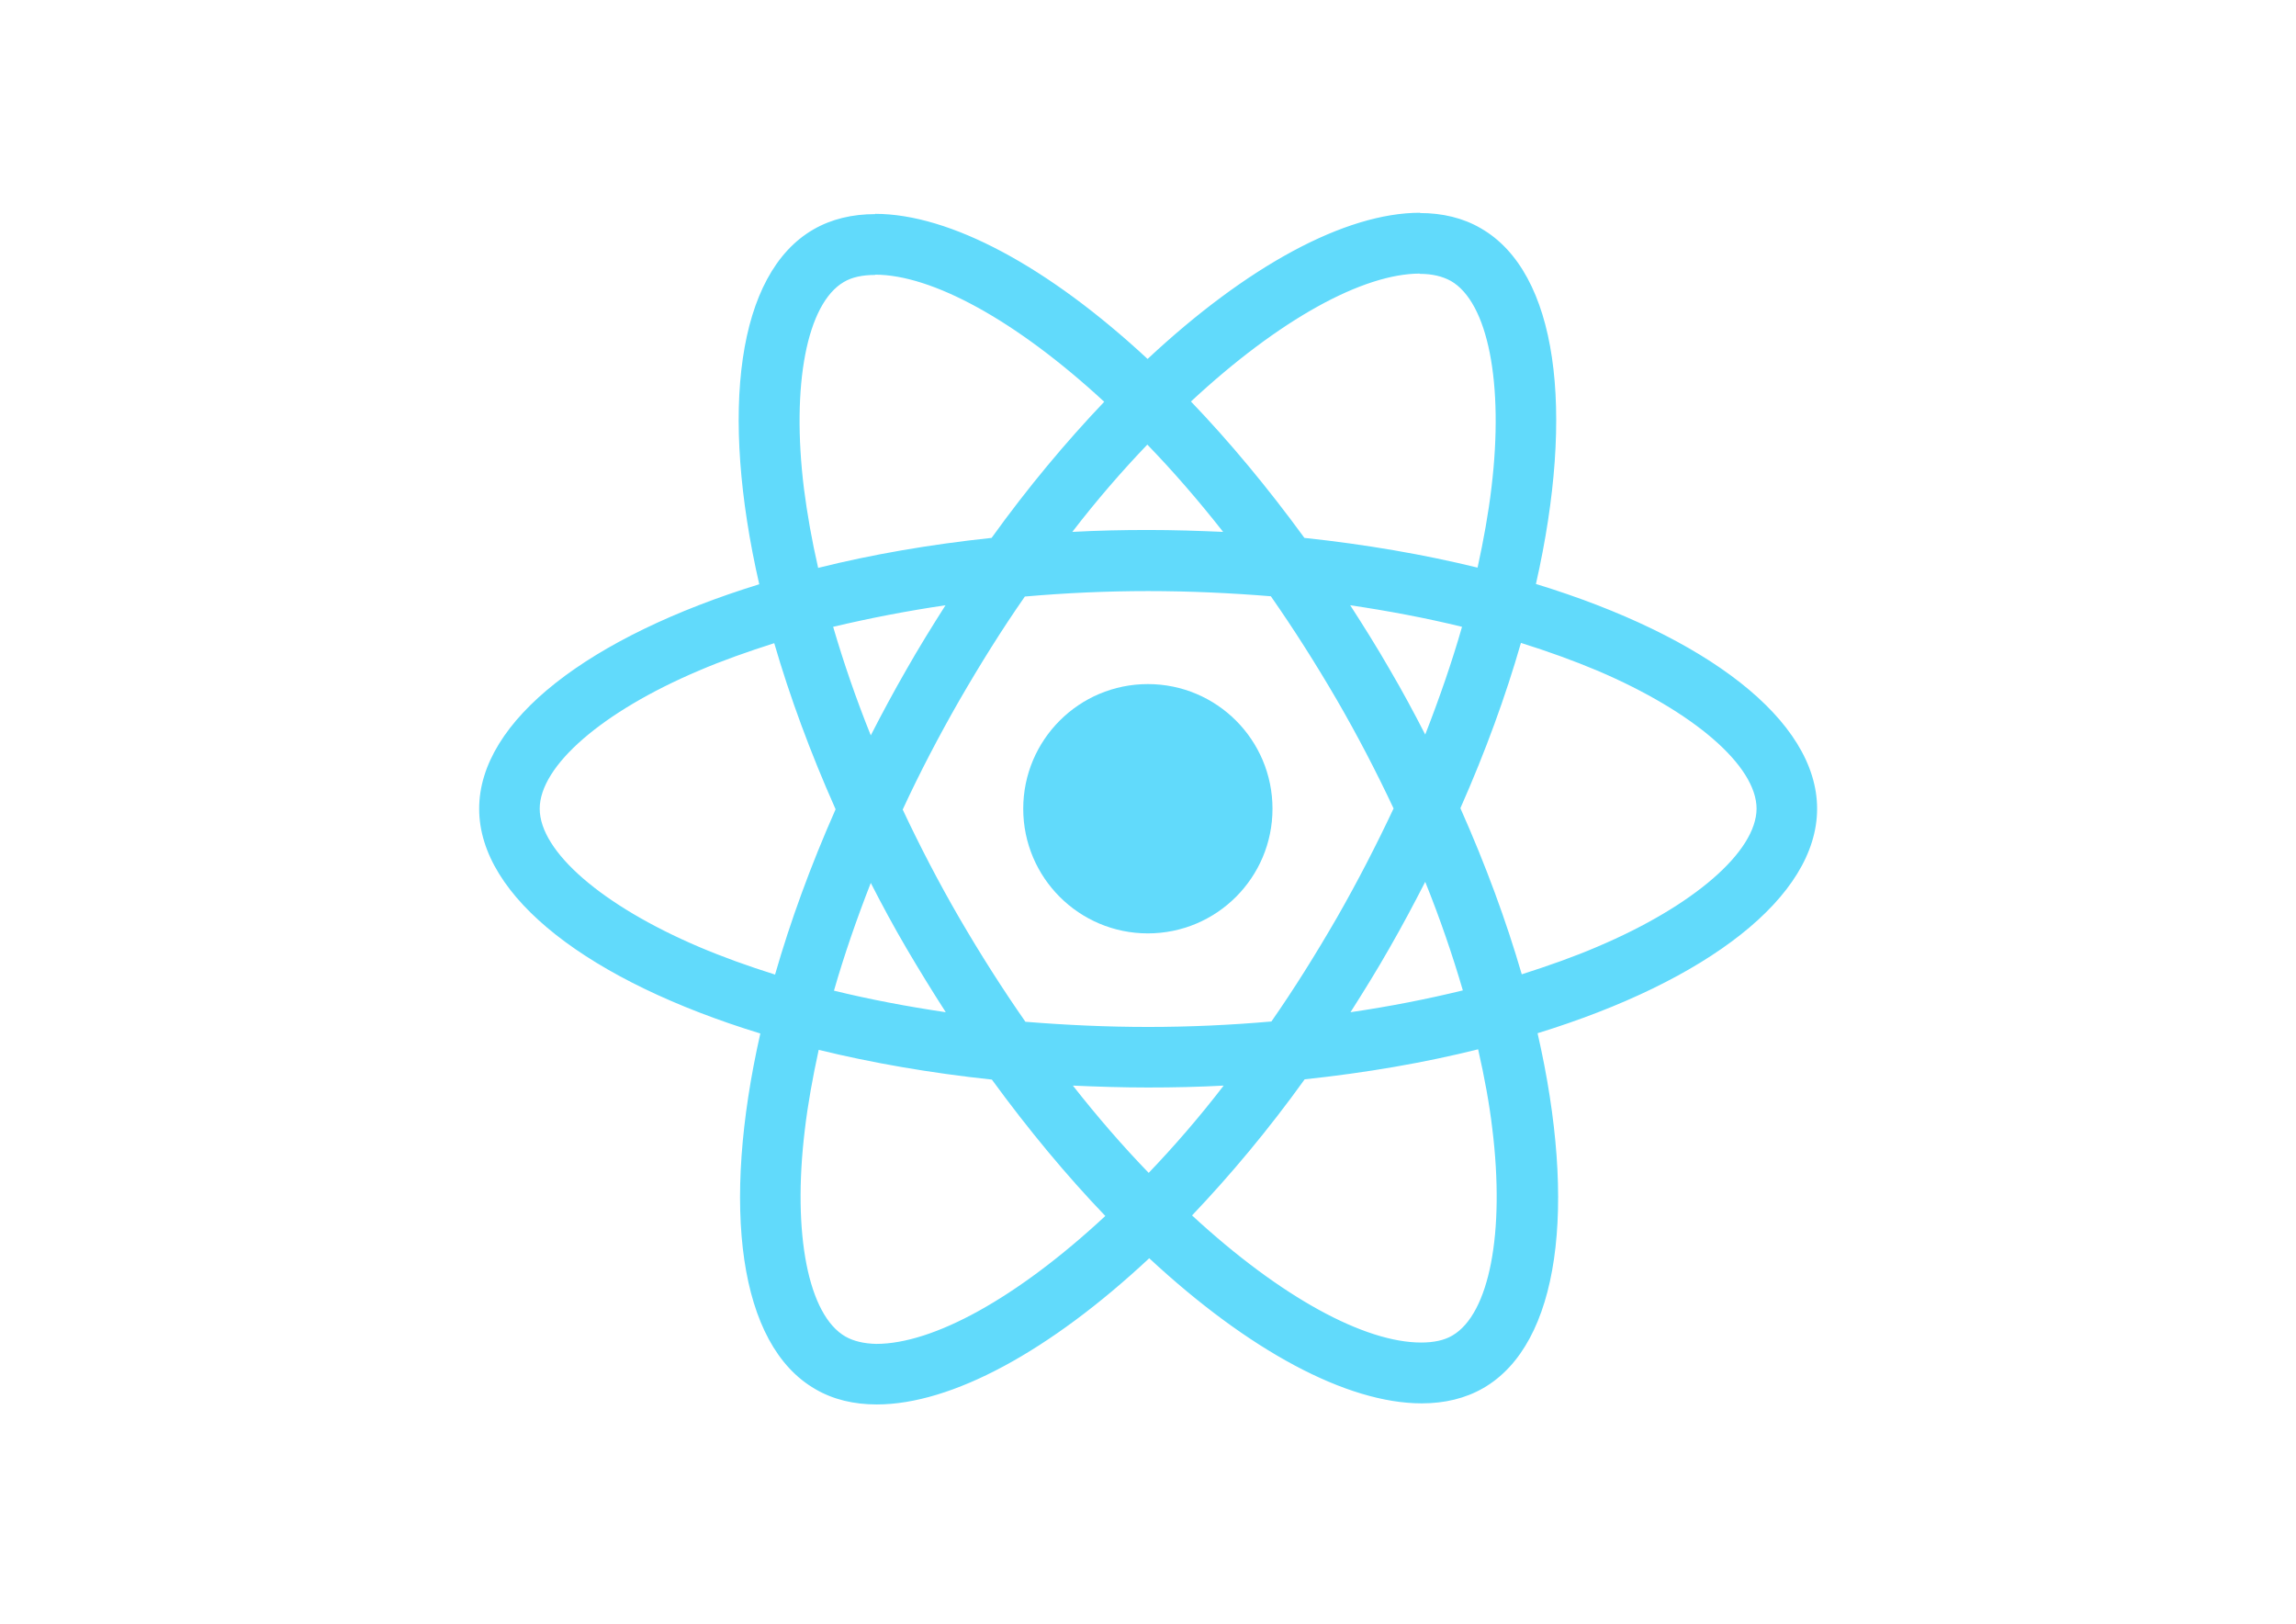
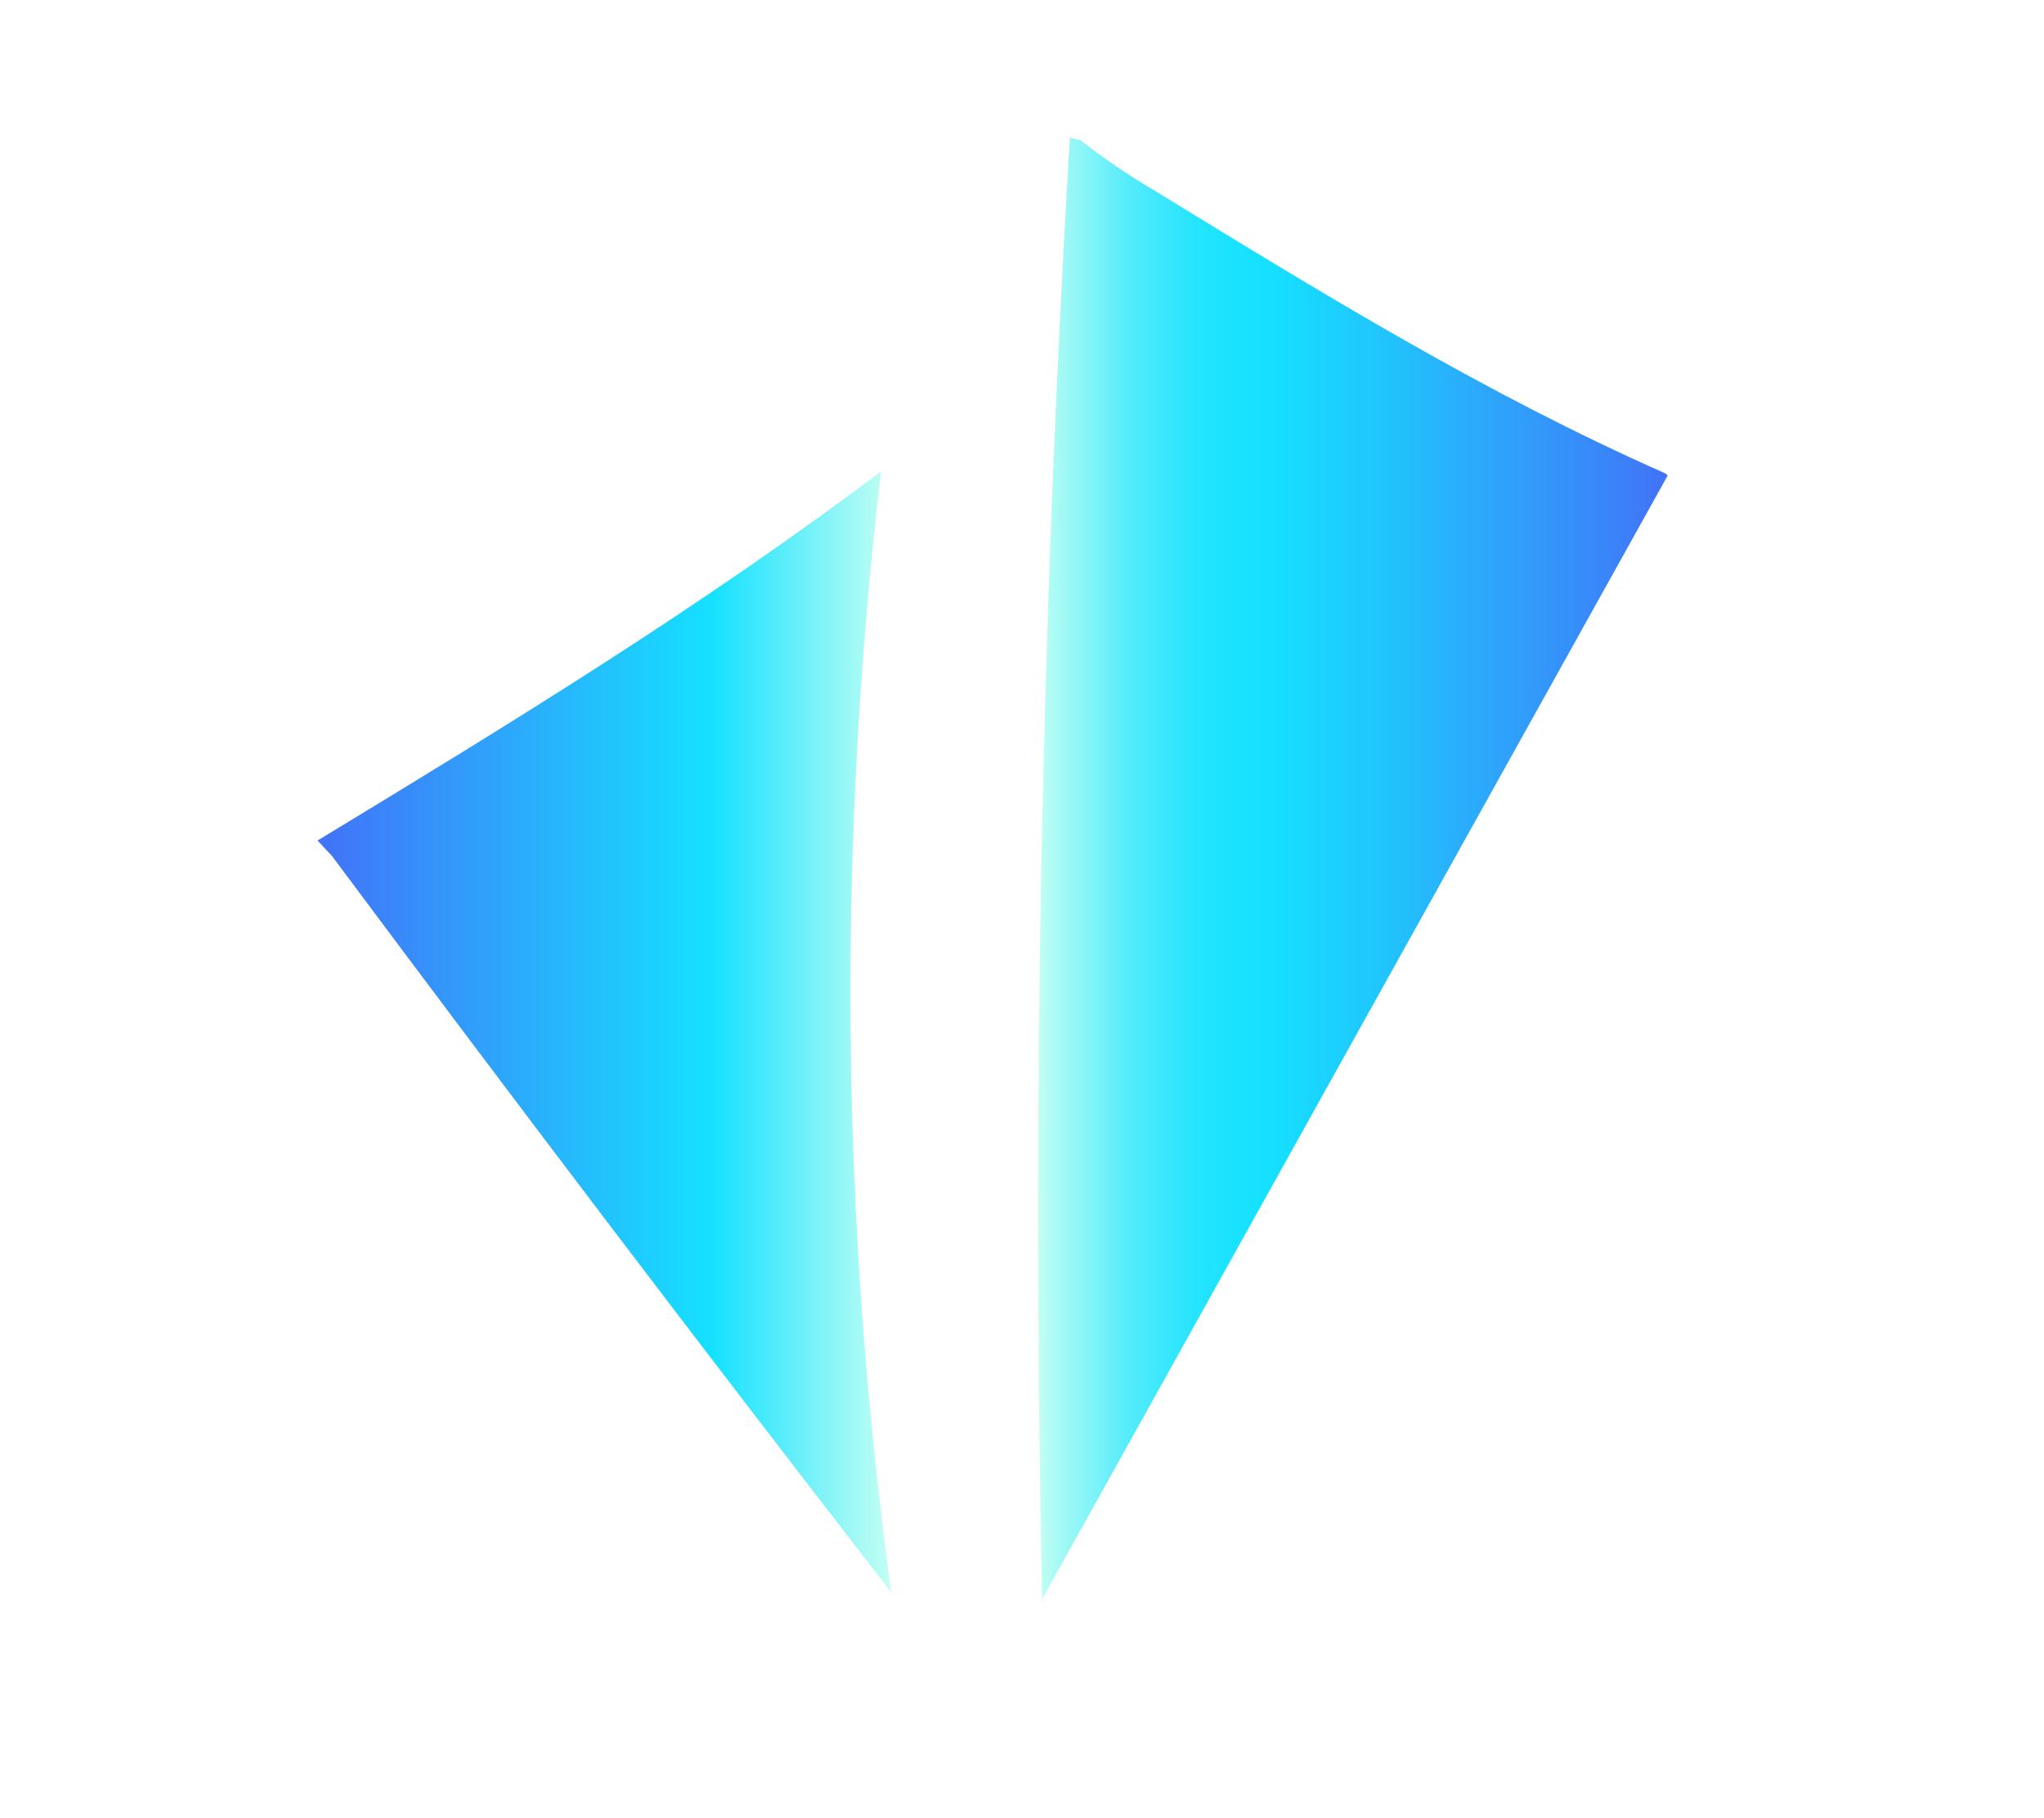
- <svg xmlns="http://www.w3.org/2000/svg" viewBox="0 0 841.9 595.3">
-   <g fill="#61DAFB">
-     <path d="M666.3 296.5c0-32.5-40.7-63.3-103.1-82.4 14.4-63.6 8-114.2-20.2-130.4-6.5-3.8-14.1-5.6-22.4-5.6v22.3c4.6 0 8.3.9 11.4 2.6 13.6 7.8 19.5 37.5 14.9 75.7-1.1 9.4-2.9 19.3-5.1 29.4-19.6-4.8-41-8.5-63.5-10.9-13.5-18.5-27.5-35.3-41.6-50 32.6-30.3 63.2-46.9 84-46.9V78c-27.5 0-63.5 19.6-99.9 53.6-36.4-33.8-72.4-53.2-99.9-53.2v22.3c20.7 0 51.4 16.5 84 46.6-14 14.7-28 31.4-41.3 49.9-22.6 2.4-44 6.1-63.6 11-2.3-10-4-19.7-5.2-29-4.7-38.2 1.1-67.9 14.6-75.8 3-1.8 6.9-2.6 11.5-2.6V78.5c-8.4 0-16 1.8-22.6 5.6-28.1 16.2-34.4 66.7-19.9 130.1-62.2 19.2-102.7 49.9-102.7 82.3 0 32.5 40.7 63.3 103.1 82.4-14.4 63.6-8 114.2 20.2 130.4 6.5 3.8 14.1 5.6 22.5 5.6 27.5 0 63.5-19.6 99.9-53.6 36.4 33.8 72.4 53.2 99.9 53.2 8.4 0 16-1.8 22.6-5.6 28.1-16.2 34.4-66.7 19.9-130.1 62-19.1 102.5-49.9 102.5-82.3zm-130.2-66.7c-3.7 12.9-8.3 26.2-13.5 39.5-4.1-8-8.4-16-13.1-24-4.6-8-9.5-15.8-14.4-23.4 14.2 2.1 27.9 4.7 41 7.9zm-45.8 106.5c-7.8 13.5-15.8 26.3-24.1 38.2-14.9 1.3-30 2-45.2 2-15.1 0-30.2-.7-45-1.9-8.3-11.9-16.4-24.6-24.2-38-7.6-13.1-14.5-26.4-20.8-39.8 6.2-13.4 13.2-26.8 20.7-39.9 7.8-13.5 15.8-26.3 24.1-38.2 14.9-1.3 30-2 45.2-2 15.1 0 30.2.7 45 1.9 8.3 11.9 16.4 24.6 24.2 38 7.6 13.1 14.5 26.4 20.8 39.8-6.3 13.4-13.2 26.8-20.7 39.9zm32.3-13c5.4 13.4 10 26.8 13.8 39.8-13.1 3.2-26.9 5.9-41.2 8 4.9-7.7 9.8-15.6 14.4-23.7 4.6-8 8.9-16.1 13-24.1zM421.2 430c-9.3-9.6-18.6-20.3-27.8-32 9 .4 18.2.7 27.5.7 9.4 0 18.7-.2 27.8-.7-9 11.7-18.3 22.4-27.5 32zm-74.4-58.9c-14.2-2.1-27.9-4.7-41-7.9 3.7-12.9 8.3-26.2 13.5-39.5 4.1 8 8.4 16 13.1 24 4.7 8 9.5 15.8 14.4 23.4zM420.7 163c9.3 9.6 18.6 20.3 27.8 32-9-.4-18.2-.7-27.5-.7-9.4 0-18.7.2-27.8.7 9-11.7 18.3-22.4 27.5-32zm-74 58.9c-4.9 7.7-9.8 15.6-14.4 23.7-4.6 8-8.9 16-13 24-5.4-13.4-10-26.8-13.8-39.8 13.1-3.1 26.9-5.8 41.2-7.9zm-90.5 125.2c-35.4-15.1-58.3-34.9-58.3-50.6 0-15.7 22.9-35.6 58.3-50.6 8.6-3.7 18-7 27.7-10.1 5.7 19.6 13.2 40 22.5 60.9-9.2 20.8-16.6 41.1-22.2 60.6-9.9-3.1-19.3-6.5-28-10.2zM310 490c-13.6-7.8-19.5-37.5-14.9-75.7 1.1-9.4 2.9-19.3 5.1-29.4 19.6 4.8 41 8.5 63.5 10.9 13.5 18.5 27.5 35.3 41.6 50-32.6 30.3-63.2 46.9-84 46.9-4.5-.1-8.3-1-11.3-2.7zm237.2-76.2c4.7 38.2-1.1 67.9-14.6 75.8-3 1.8-6.9 2.6-11.5 2.6-20.7 0-51.4-16.5-84-46.6 14-14.7 28-31.4 41.3-49.9 22.6-2.4 44-6.1 63.6-11 2.3 10.1 4.1 19.8 5.2 29.1zm38.5-66.7c-8.6 3.7-18 7-27.7 10.1-5.7-19.6-13.2-40-22.5-60.9 9.2-20.8 16.6-41.1 22.2-60.6 9.9 3.1 19.3 6.5 28.1 10.2 35.4 15.1 58.3 34.9 58.3 50.6-.1 15.7-23 35.6-58.4 50.6zM320.8 78.4z" />
-     <circle cx="420.9" cy="296.5" r="45.7" />
-     <path d="M520.5 78.1z" />
-   </g>
+ <svg xmlns="http://www.w3.org/2000/svg" id="Layer_1" data-name="Layer 1" viewBox="0 0 144 128">
+   <defs>
+     <style>.cls-1{fill:url(#linear-gradient);}.cls-2{fill:url(#linear-gradient-2);}</style>
+     <linearGradient id="linear-gradient" x1="22.37" y1="72.67" x2="62.78" y2="72.67" gradientUnits="userSpaceOnUse">
+       <stop offset="0" stop-color="#4272f8" />
+       <stop offset="0.69" stop-color="#15e1ff" />
+       <stop offset="1" stop-color="#c4fff3" />
+     </linearGradient>
+     <linearGradient id="linear-gradient-2" x1="73.14" y1="61.34" x2="117.5" y2="61.34" gradientUnits="userSpaceOnUse">
+       <stop offset="0" stop-color="#c4fff3" />
+       <stop offset="0.03" stop-color="#a8faf5" />
+       <stop offset="0.09" stop-color="#7cf3f8" />
+       <stop offset="0.14" stop-color="#57ecfa" />
+       <stop offset="0.2" stop-color="#3ae7fc" />
+       <stop offset="0.25" stop-color="#25e4fe" />
+       <stop offset="0.31" stop-color="#19e2ff" />
+       <stop offset="0.36" stop-color="#15e1ff" />
+       <stop offset="0.54" stop-color="#20c6fd" />
+       <stop offset="0.92" stop-color="#3b82f9" />
+       <stop offset="1" stop-color="#4272f8" />
+     </linearGradient>
+   </defs>
+   <path class="cls-1" d="M23.39,60.29Q42.84,86.4,62.78,112.14a313.14,313.14,0,0,1-.71-78.94C49.43,42.73,35.89,51,22.37,59.2" />
+   <path class="cls-2" d="M76.14,9.89a46.17,46.17,0,0,0,5.26,3.57c11.67,7.16,23.39,14.35,35.92,19.88l.17.15-44,79-.06.5Q72.31,61.33,75.37,9.69" />
</svg>
